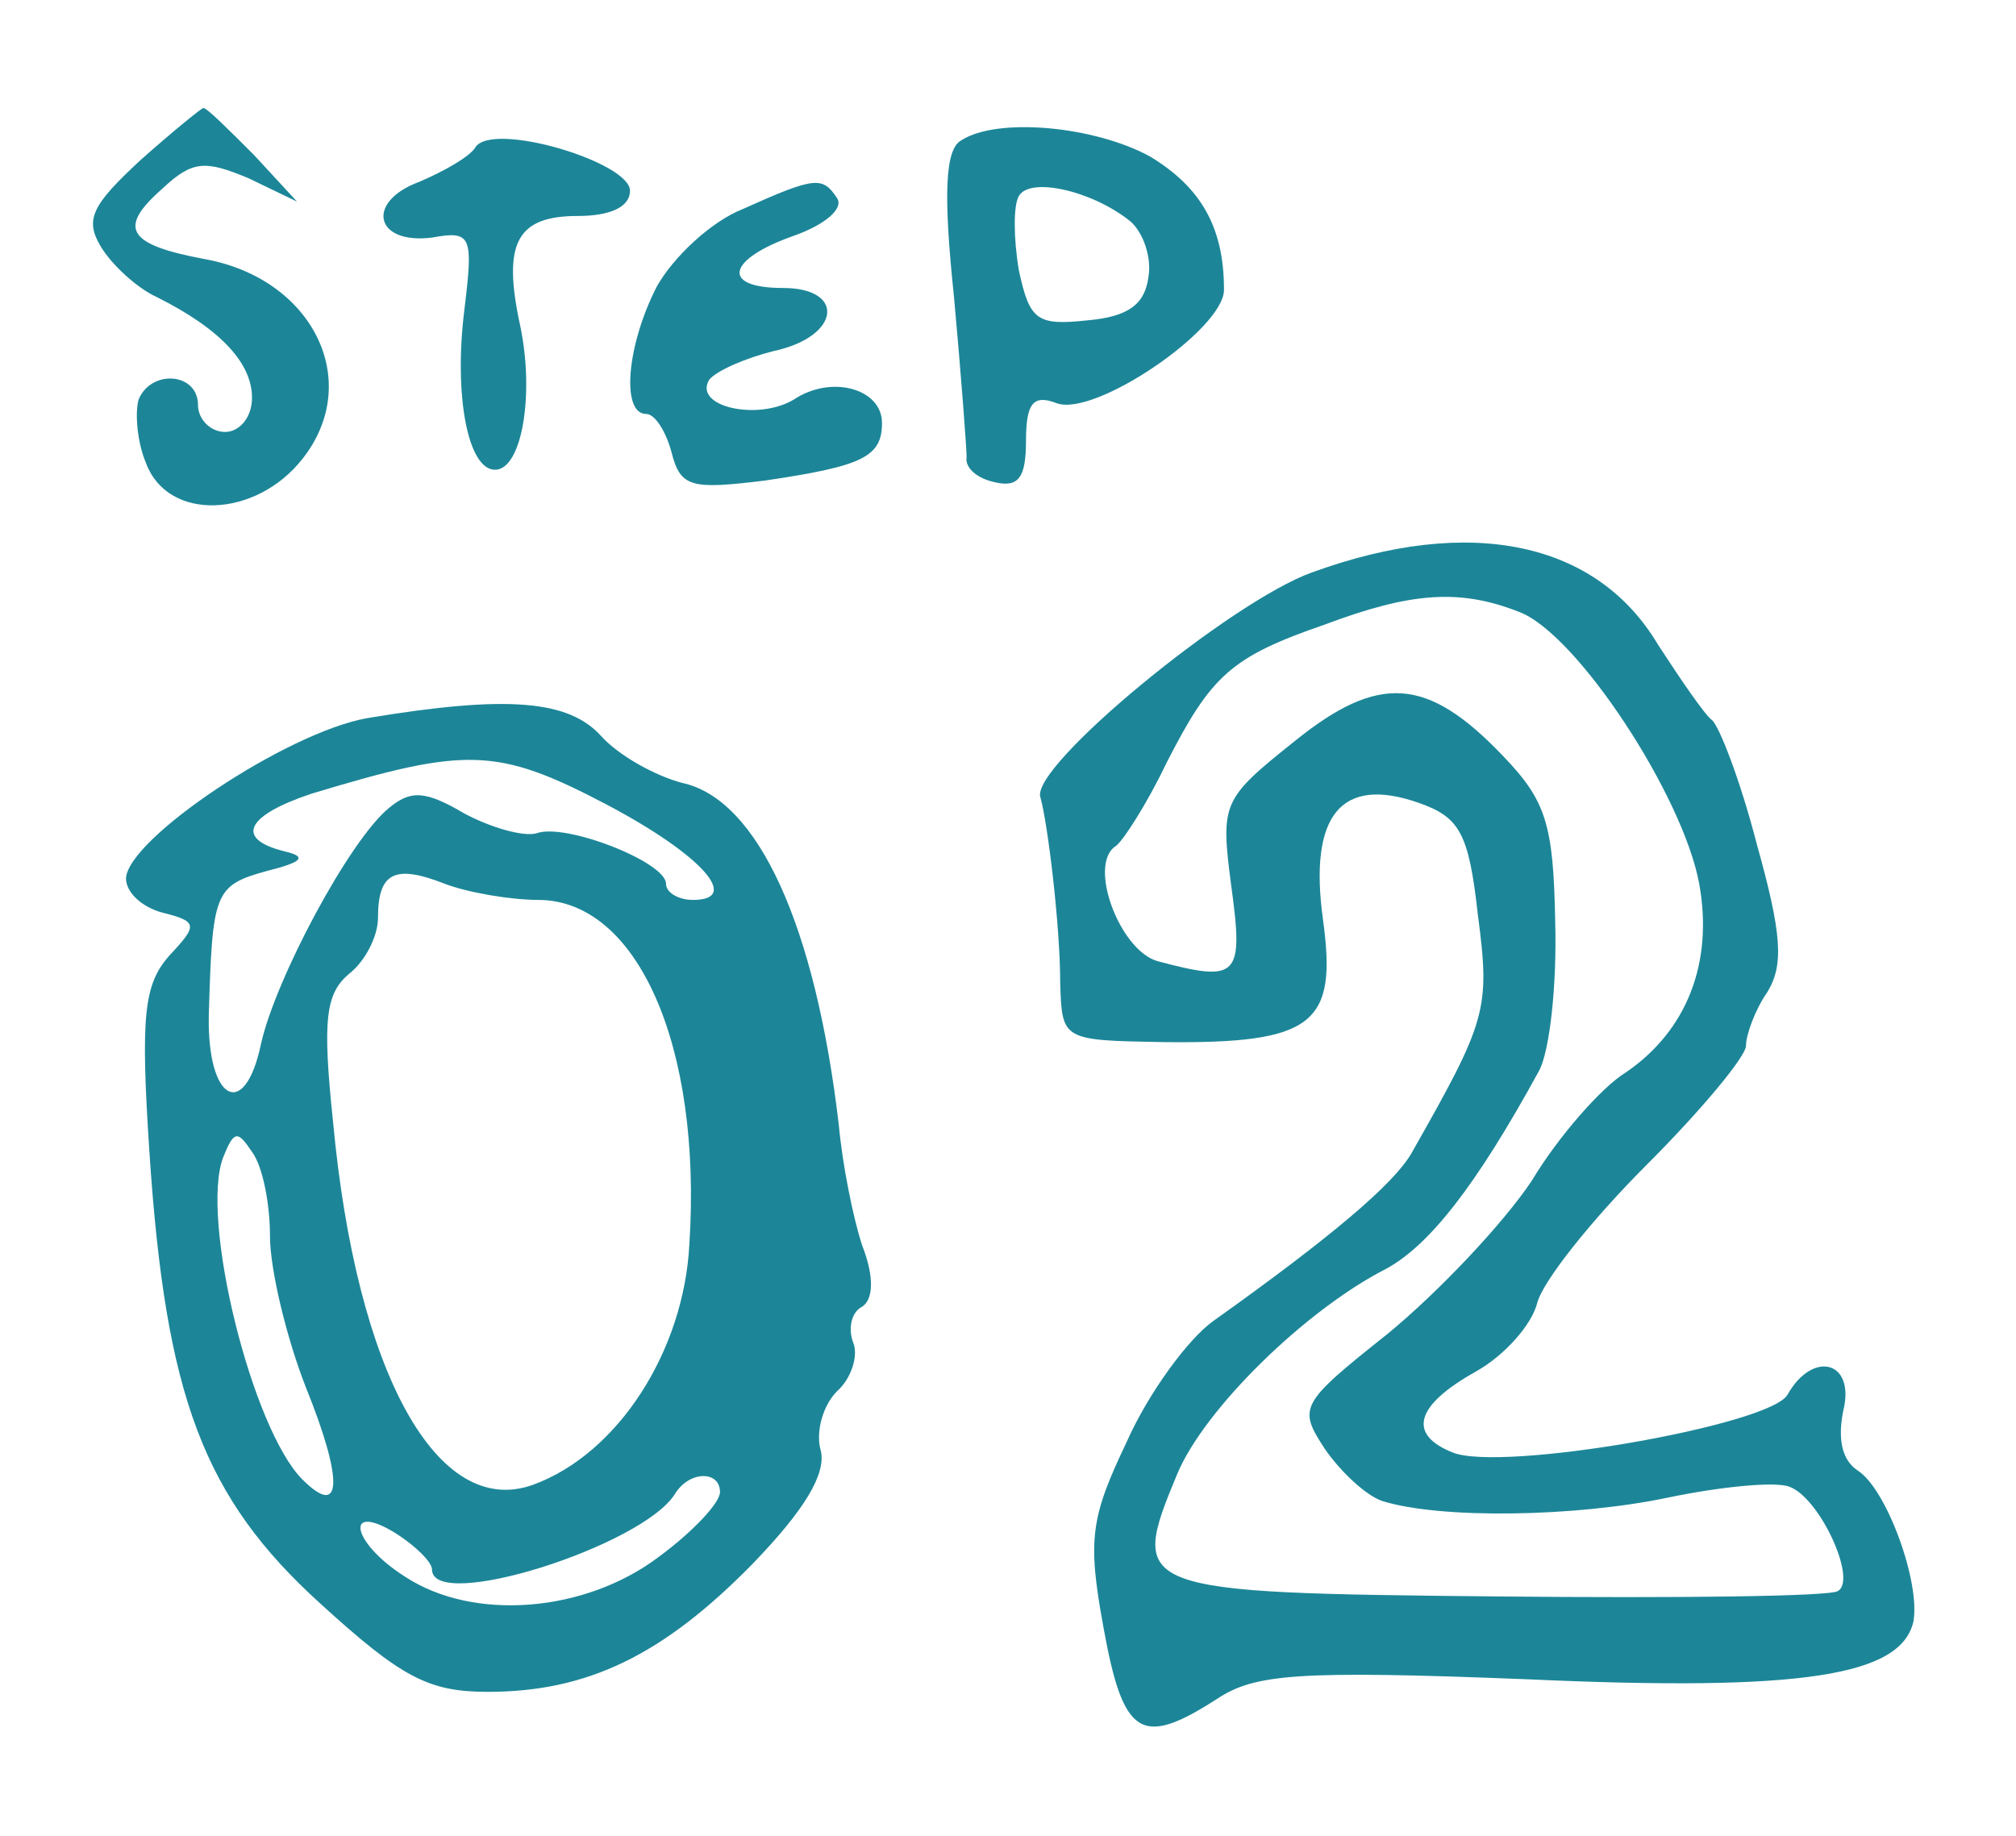
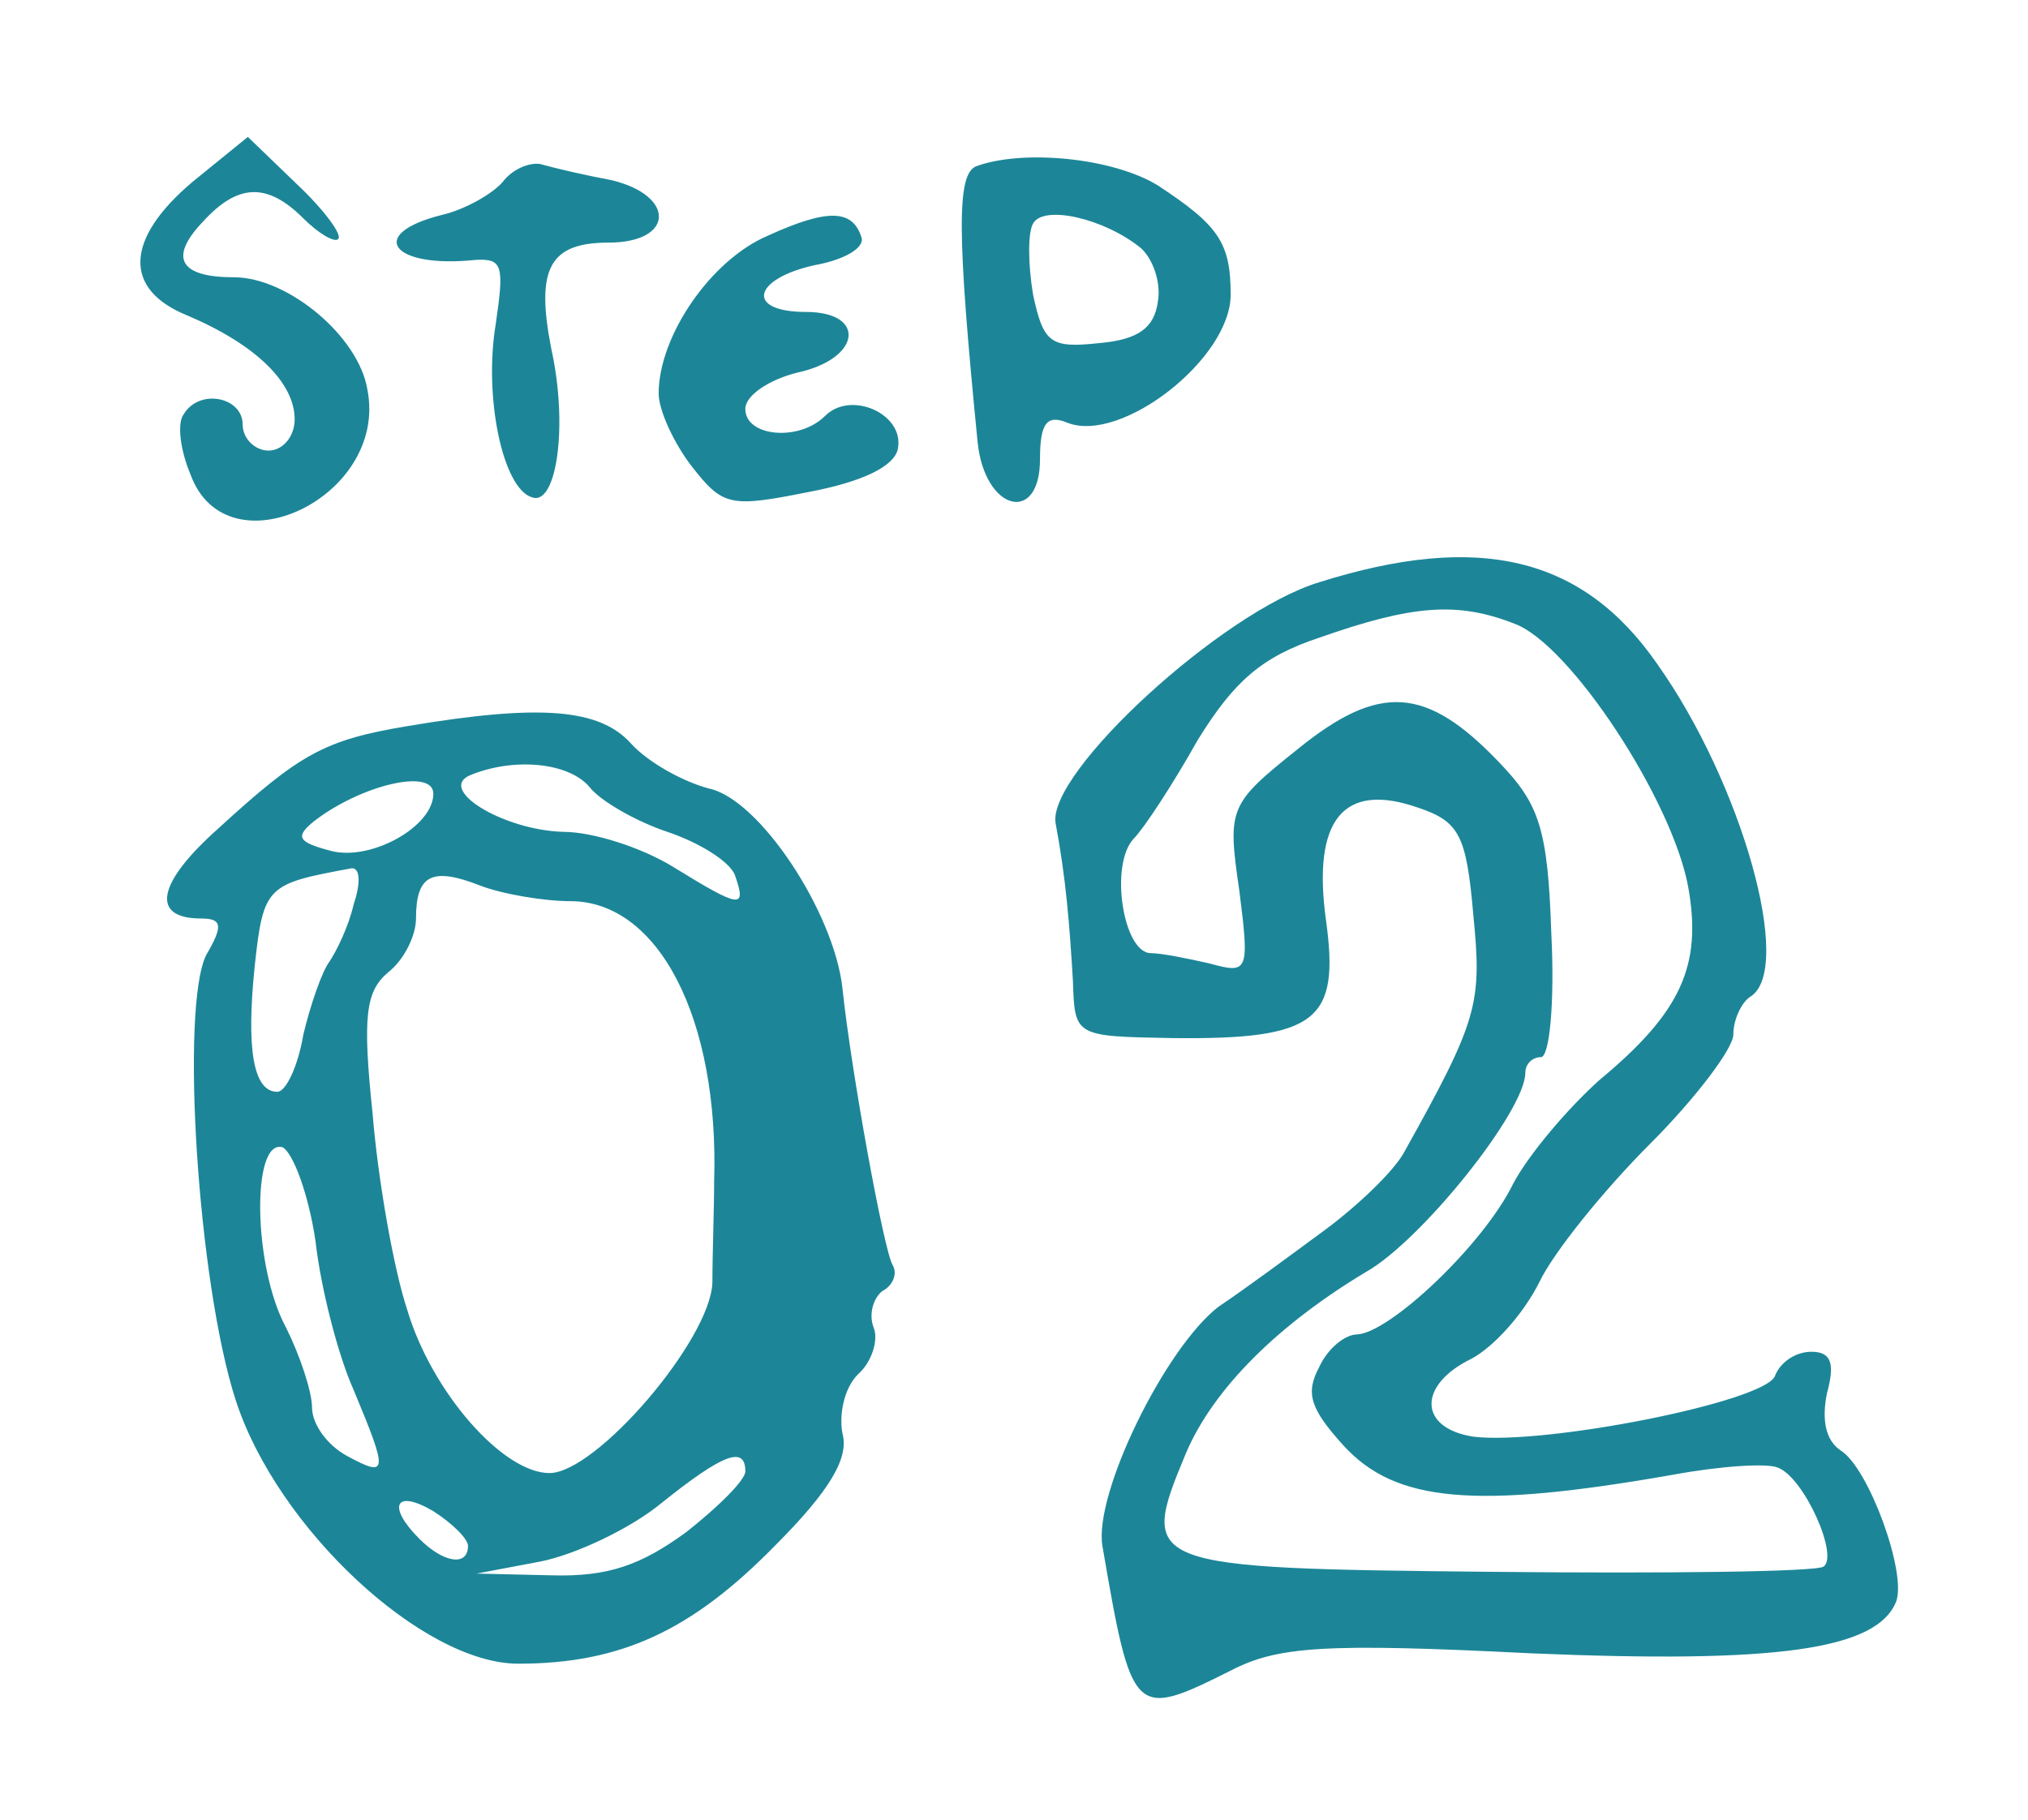
- <svg xmlns="http://www.w3.org/2000/svg" version="1.0" viewBox="0 0 112 102" preserveAspectRatio="xMidYMid meet">
-   <g transform="translate(0,102) scale(0.1,-0.1)" fill="#1c8698" stroke="none">
-     <path d="M78 931 c-27 -25 -31 -33 -22 -48 6 -10 20 -23 31 -28 36 -18 53 -37 53 -56 0 -11 -7 -19 -15 -19 -8 0 -15 7 -15 15 0 18 -26 20 -33 3 -2 -7 -1 -23 4 -35 12 -33 61 -31 87 2 34 43 6 100 -54 111 -43 8 -49 17 -24 39 17 16 24 16 48 6 l27 -13 -24 26 c-14 14 -26 26 -28 26 -1 0 -17 -13 -35 -29z M264 938 c-3 -5 -17 -13 -31 -19 -30 -11 -25 -35 7 -31 22 4 23 1 18 -40 -6 -48 2 -89 17 -89 15 0 22 42 14 80 -10 46 -2 61 32 61 18 0 29 5 29 14 0 16 -77 39 -86 24z M534 942 c-9 -5 -10 -30 -4 -87 4 -44 7 -84 7 -89 -1 -6 6 -12 16 -14 13 -3 17 3 17 23 0 21 4 26 17 21 21 -8 93 41 93 63 0 35 -13 57 -41 74 -31 17 -85 22 -105 9z m94 -45 c7 -6 12 -20 10 -31 -2 -15 -11 -22 -34 -24 -28 -3 -32 0 -38 28 -3 18 -3 36 0 41 6 11 41 3 62 -14z M413 904 c-18 -7 -39 -27 -48 -43 -17 -33 -20 -71 -6 -71 5 0 11 -10 14 -21 5 -20 11 -21 52 -16 54 8 65 13 65 32 0 19 -28 27 -49 13 -20 -12 -56 -4 -47 11 4 5 20 12 36 16 37 8 40 35 5 35 -35 0 -31 16 6 29 17 6 28 15 24 21 -8 12 -12 12 -52 -6z M729 702 c-45 -16 -157 -108 -151 -125 4 -14 11 -71 11 -103 1 -32 1 -32 57 -33 84 -1 97 10 89 68 -8 58 10 80 53 65 23 -8 28 -17 33 -62 7 -53 5 -59 -37 -133 -10 -17 -44 -46 -110 -93 -14 -10 -36 -40 -48 -67 -20 -42 -22 -54 -13 -103 11 -61 21 -67 63 -40 21 14 45 16 172 11 154 -7 208 2 215 32 4 22 -15 74 -31 84 -9 6 -11 18 -8 33 7 28 -17 34 -31 9 -10 -17 -159 -43 -186 -32 -25 10 -21 26 13 45 16 9 31 26 34 38 3 12 30 46 61 77 30 30 55 60 55 66 0 6 5 20 12 30 9 15 8 32 -6 82 -9 35 -21 66 -25 69 -4 3 -17 22 -30 42 -34 57 -104 72 -192 40z m115 -22 c32 -12 91 -102 100 -151 8 -44 -7 -82 -41 -105 -13 -8 -37 -35 -52 -60 -16 -24 -52 -62 -80 -85 -49 -39 -50 -41 -35 -64 9 -13 23 -26 32 -29 32 -10 107 -9 159 2 29 6 59 9 67 6 17 -6 38 -52 27 -58 -4 -3 -89 -4 -189 -3 -203 2 -205 3 -178 68 15 36 71 91 116 114 24 13 50 46 85 110 6 11 10 48 9 83 -1 54 -5 67 -29 92 -42 44 -69 46 -116 8 -40 -32 -41 -34 -35 -80 7 -51 4 -54 -41 -42 -21 6 -39 54 -23 64 4 3 17 23 28 46 25 49 36 59 88 77 48 18 75 20 108 7z M204 621 c-45 -8 -133 -67 -134 -89 0 -8 9 -16 20 -19 20 -5 20 -7 4 -24 -14 -16 -16 -33 -11 -109 9 -136 30 -192 95 -251 45 -41 60 -49 93 -49 55 0 97 20 147 71 29 30 41 50 38 63 -3 10 1 25 9 33 8 7 12 20 9 27 -3 8 -1 17 5 20 6 4 7 16 0 34 -5 15 -11 45 -13 67 -13 111 -45 181 -87 190 -15 4 -35 15 -45 26 -18 20 -52 23 -130 10z m133 -48 c53 -28 75 -53 48 -53 -8 0 -15 4 -15 9 0 12 -56 34 -72 28 -7 -2 -25 3 -40 11 -22 13 -30 13 -42 3 -22 -18 -63 -95 -71 -131 -9 -43 -30 -32 -29 16 2 68 3 72 32 80 20 5 23 8 10 11 -28 7 -21 20 15 32 86 26 103 26 164 -6z m-38 -53 c55 0 91 -81 84 -191 -3 -60 -40 -117 -87 -134 -53 -19 -98 62 -111 202 -6 57 -4 71 9 82 9 7 16 21 16 31 0 25 9 30 37 19 13 -5 37 -9 52 -9z m-149 -187 c0 -18 9 -56 20 -84 21 -52 20 -73 -2 -51 -28 28 -57 145 -44 179 6 15 8 15 16 3 6 -8 10 -29 10 -47z m250 -142 c0 -6 -15 -22 -34 -36 -41 -31 -103 -36 -141 -11 -30 19 -34 42 -5 24 11 -7 20 -16 20 -20 0 -24 117 13 135 42 8 13 25 13 25 1z" />
+ <svg xmlns="http://www.w3.org/2000/svg" version="1.0" viewBox="0 0 117 105" preserveAspectRatio="xMidYMid meet">
+   <g transform="translate(0,105) scale(0.1,-0.1)" fill="#1c8698" stroke="none">
+     <path d="M111 945 c-39 -33 -40 -62 -3 -77 40 -17 62 -39 62 -60 0 -10 -7 -18 -15 -18 -8 0 -15 7 -15 15 0 16 -25 21 -34 6 -4 -5 -2 -21 4 -35 21 -57 114 -13 102 49 -5 31 -46 65 -77 65 -31 0 -38 11 -18 32 20 22 37 23 58 2 9 -9 18 -14 20 -12 3 2 -8 17 -24 32 l-28 27 -32 -26z M290 945 c-6 -7 -22 -16 -35 -19 -44 -11 -29 -31 19 -26 16 1 17 -3 12 -37 -7 -42 4 -95 21 -100 14 -5 21 41 11 86 -9 46 -1 61 33 61 38 0 39 27 2 36 -16 3 -33 7 -40 9 -6 2 -17 -2 -23 -10z M563 954 c-11 -5 -11 -38 1 -159 4 -40 36 -48 36 -10 0 21 4 26 16 21 31 -12 94 37 94 74 0 30 -7 40 -42 63 -26 16 -78 21 -105 11z m95 -47 c7 -6 12 -20 10 -31 -2 -15 -11 -22 -34 -24 -28 -3 -32 0 -38 28 -3 18 -3 36 0 41 6 11 41 3 62 -14z M443 914 c-33 -14 -63 -58 -63 -91 0 -10 9 -29 19 -42 18 -23 22 -24 67 -15 32 6 50 15 52 25 4 20 -27 34 -42 19 -15 -15 -46 -12 -46 4 0 8 14 17 30 21 37 8 40 35 5 35 -35 0 -31 19 5 27 17 3 29 10 27 16 -5 16 -19 17 -54 1z M761 714 c-56 -17 -157 -110 -152 -139 6 -32 8 -58 10 -91 1 -32 1 -32 57 -33 84 -1 97 10 89 68 -8 58 10 80 53 65 24 -8 28 -16 32 -62 5 -51 3 -60 -40 -137 -6 -11 -27 -31 -46 -45 -19 -14 -46 -34 -61 -44 -31 -24 -72 -108 -67 -138 17 -99 18 -100 74 -72 27 14 54 16 173 10 142 -6 200 2 211 30 6 17 -16 77 -32 87 -9 6 -11 18 -8 33 5 18 2 24 -9 24 -9 0 -18 -6 -21 -14 -6 -15 -133 -40 -174 -35 -32 5 -32 30 -1 45 13 7 30 26 39 44 8 17 37 53 64 80 26 26 48 55 48 63 0 9 5 19 10 22 25 16 -5 123 -54 192 -43 62 -103 76 -195 47z m113 -24 c32 -12 91 -102 100 -152 8 -45 -4 -72 -51 -111 -18 -16 -41 -43 -50 -60 -17 -35 -71 -86 -90 -87 -7 0 -17 -8 -22 -19 -8 -15 -5 -24 14 -45 30 -33 76 -37 190 -17 27 5 55 7 61 4 15 -6 35 -51 26 -57 -5 -3 -90 -4 -190 -3 -203 2 -205 3 -178 68 16 38 54 75 104 105 32 18 92 93 92 115 0 5 4 9 9 9 5 0 8 32 6 71 -2 61 -7 75 -30 99 -42 44 -69 46 -116 8 -40 -32 -41 -34 -34 -82 6 -47 5 -48 -17 -42 -13 3 -28 6 -34 6 -16 0 -24 51 -10 66 6 6 23 32 37 57 21 34 37 48 70 59 54 19 80 21 113 8z M235 631 c-48 -8 -62 -16 -109 -59 -36 -32 -39 -52 -10 -52 12 0 13 -4 3 -21 -15 -30 -5 -189 17 -257 24 -74 108 -152 163 -152 59 0 100 19 148 68 32 32 43 51 39 65 -2 11 1 26 9 34 8 7 12 20 9 27 -3 8 0 17 5 21 6 3 9 10 6 15 -5 8 -24 112 -29 160 -5 44 -48 109 -77 115 -15 4 -35 15 -45 26 -18 20 -52 23 -129 10z m105 -35 c6 -8 27 -20 45 -26 18 -6 36 -17 39 -25 7 -20 3 -19 -36 5 -18 11 -46 20 -63 20 -35 1 -74 25 -53 33 25 10 56 7 68 -7z m-90 -4 c0 -19 -36 -39 -59 -33 -19 5 -21 8 -10 17 27 21 69 31 69 16z m-46 -64 c-3 -13 -10 -27 -14 -33 -4 -5 -11 -25 -15 -42 -3 -18 -10 -33 -15 -33 -14 0 -18 25 -13 73 5 46 7 47 56 56 5 0 5 -9 1 -21z m125 2 c51 0 86 -68 83 -162 0 -16 -1 -41 -1 -58 -1 -33 -67 -110 -94 -110 -27 0 -68 47 -82 94 -8 24 -17 76 -20 113 -6 57 -4 71 9 82 9 7 16 21 16 31 0 25 9 30 37 19 13 -5 37 -9 52 -9z m-147 -196 c3 -27 13 -66 22 -86 20 -48 20 -51 -4 -38 -11 6 -20 18 -20 28 0 9 -7 30 -15 46 -19 35 -20 109 -2 104 6 -3 15 -27 19 -54z m248 -133 c0 -5 -15 -20 -34 -35 -26 -19 -45 -26 -78 -25 l-43 1 37 7 c20 4 52 19 70 34 35 28 48 33 48 18z m-160 -43 c0 -12 -14 -10 -28 4 -19 19 -14 29 8 16 11 -7 20 -16 20 -20z" />
  </g>
</svg>
